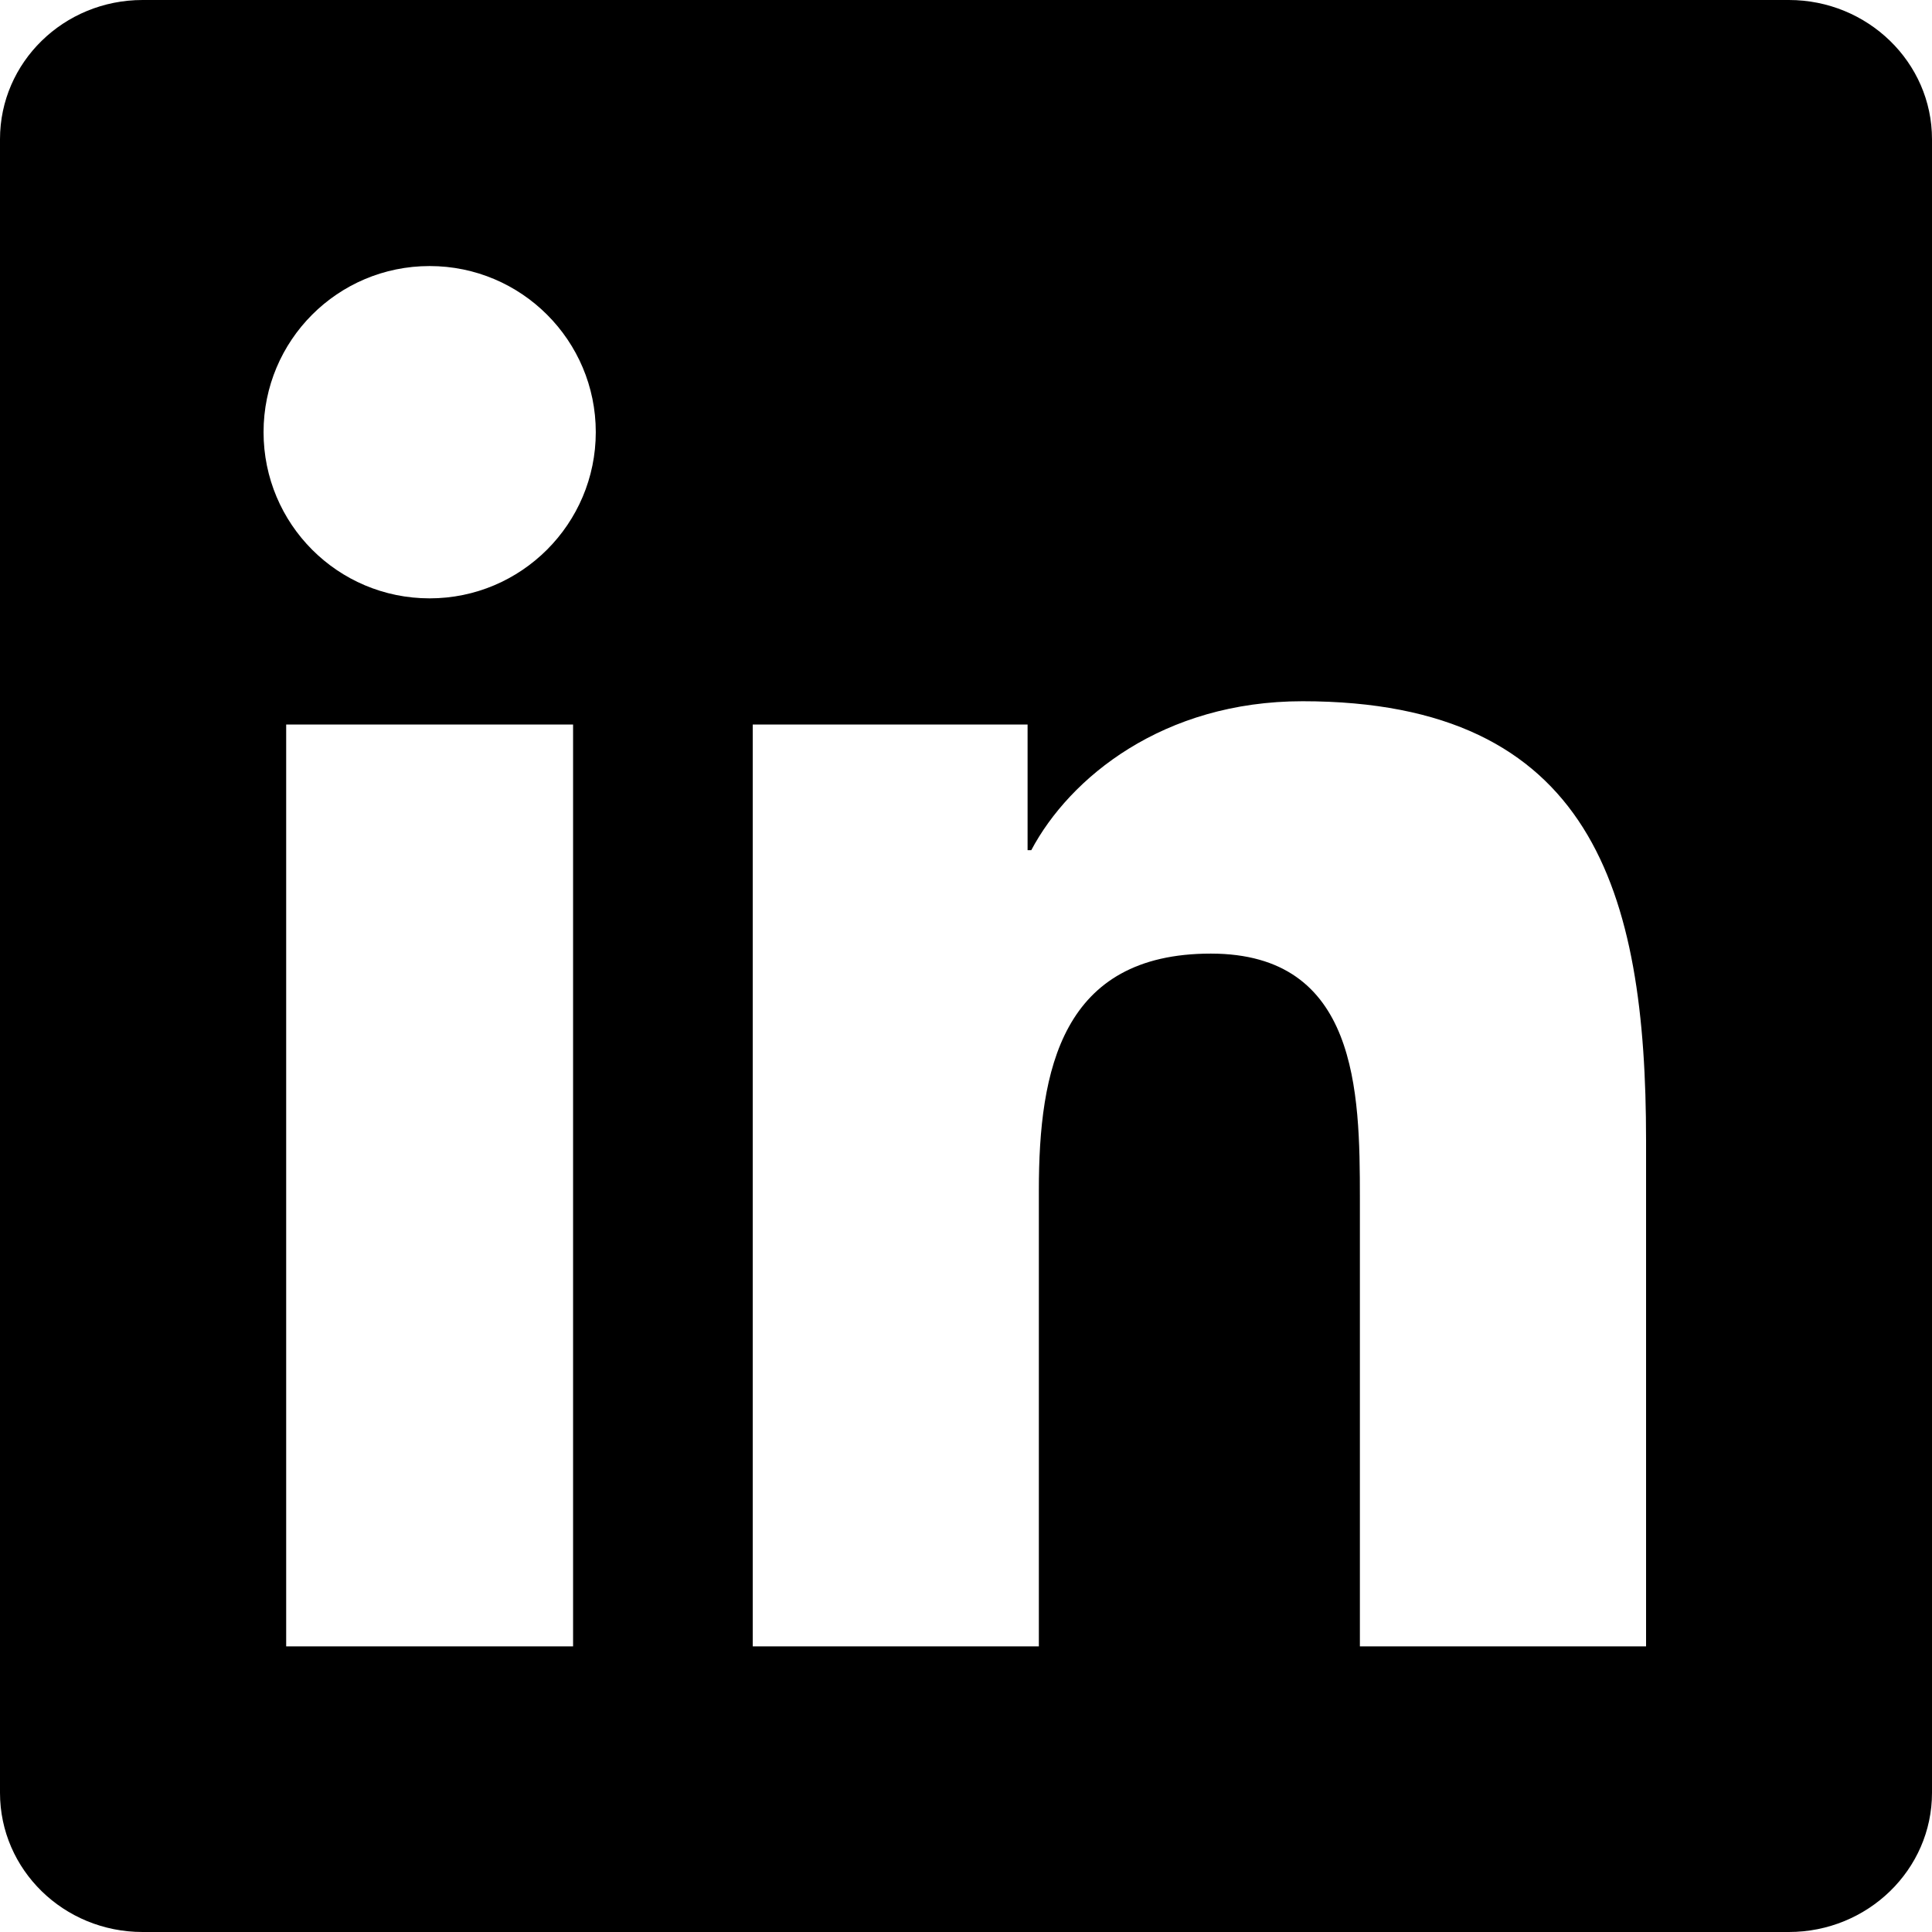
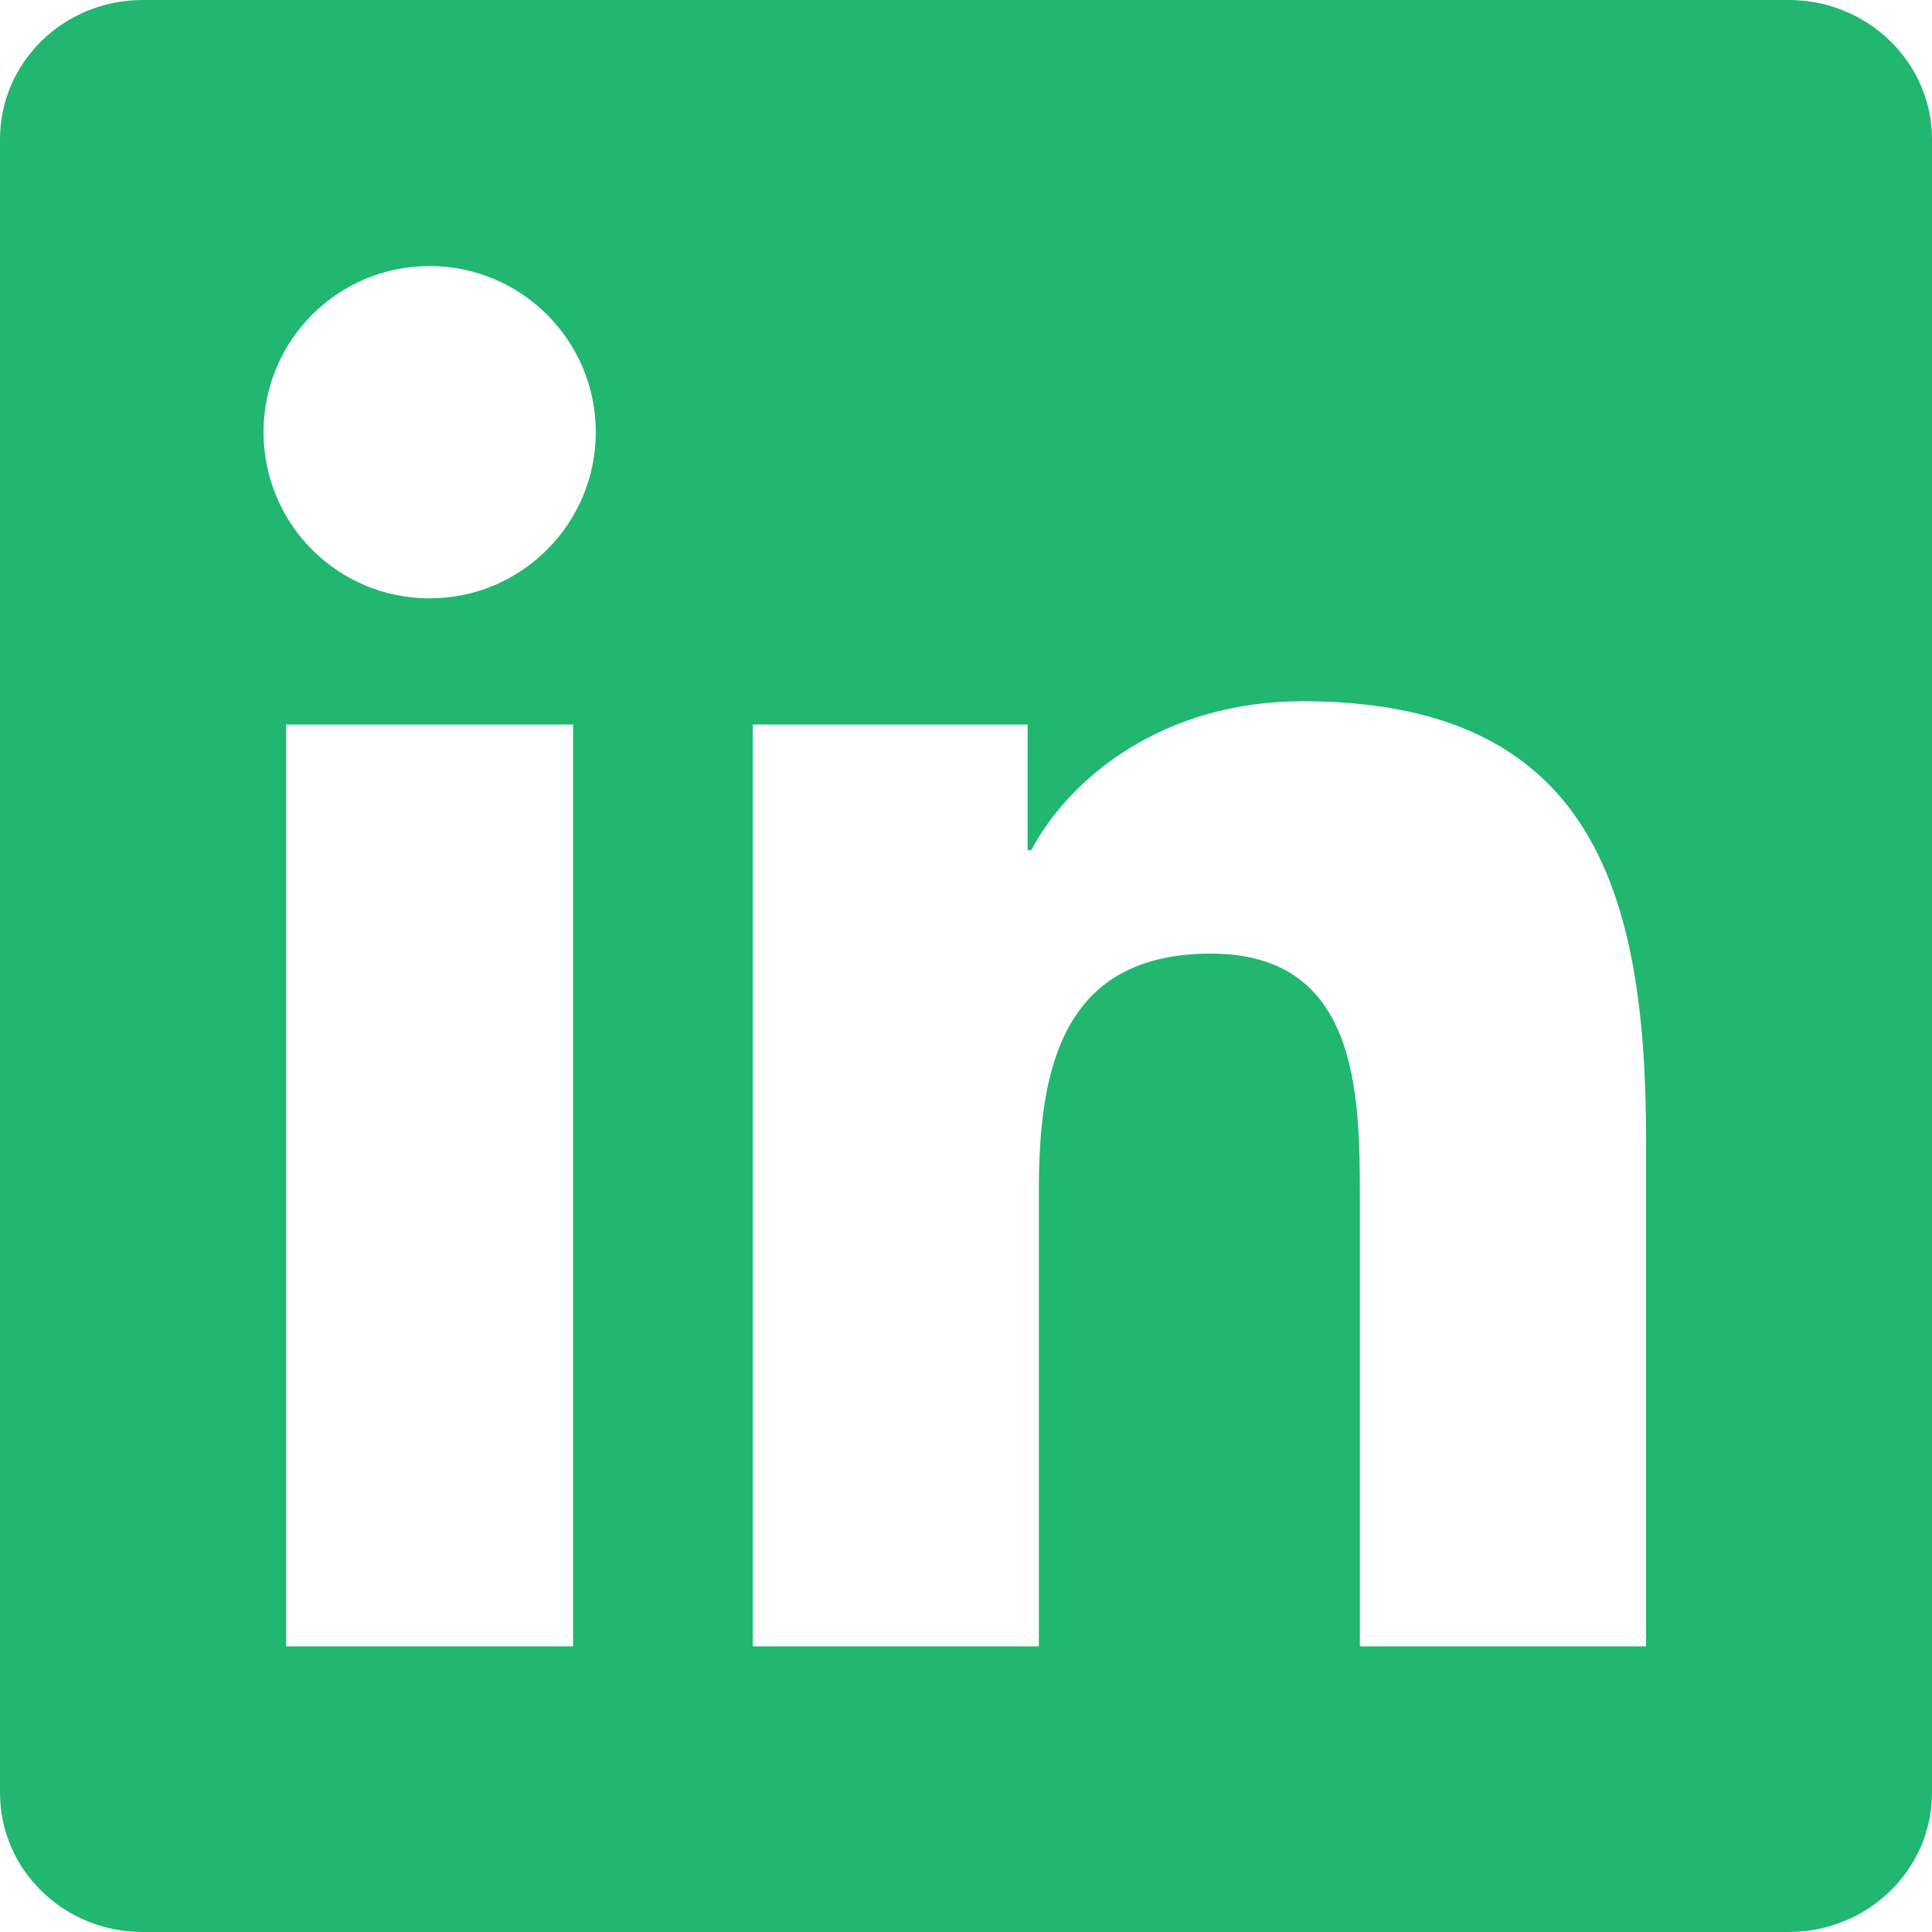
<svg xmlns="http://www.w3.org/2000/svg" role="img" viewBox="0 0 24 24">
-   <path d="M20.447 20.452h-3.554v-5.569c0-1.328-.027-3.037-1.852-3.037-1.853 0-2.136 1.445-2.136 2.939v5.667H9.351V9h3.414v1.561h.046c.477-.9 1.637-1.85 3.37-1.85 3.601 0 4.267 2.37 4.267 5.455v6.286zM5.337 7.433c-1.144 0-2.063-.926-2.063-2.065 0-1.138.92-2.063 2.063-2.063 1.14 0 2.064.925 2.064 2.063 0 1.139-.925 2.065-2.064 2.065zm1.782 13.019H3.555V9h3.564v11.452zM22.225 0H1.771C.792 0 0 .774 0 1.729v20.542C0 23.227.792 24 1.771 24h20.451C23.2 24 24 23.227 24 22.271V1.729C24 .774 23.2 0 22.222 0h.003z" fill="#000000" />
+   <path d="M20.447 20.452h-3.554v-5.569c0-1.328-.027-3.037-1.852-3.037-1.853 0-2.136 1.445-2.136 2.939v5.667H9.351V9h3.414v1.561h.046c.477-.9 1.637-1.85 3.37-1.85 3.601 0 4.267 2.37 4.267 5.455v6.286zM5.337 7.433c-1.144 0-2.063-.926-2.063-2.065 0-1.138.92-2.063 2.063-2.063 1.14 0 2.064.925 2.064 2.063 0 1.139-.925 2.065-2.064 2.065zm1.782 13.019H3.555V9h3.564v11.452zM22.225 0H1.771C.792 0 0 .774 0 1.729v20.542C0 23.227.792 24 1.771 24h20.451C23.2 24 24 23.227 24 22.271V1.729C24 .774 23.2 0 22.222 0h.003z" fill="#22B771" />
</svg>
